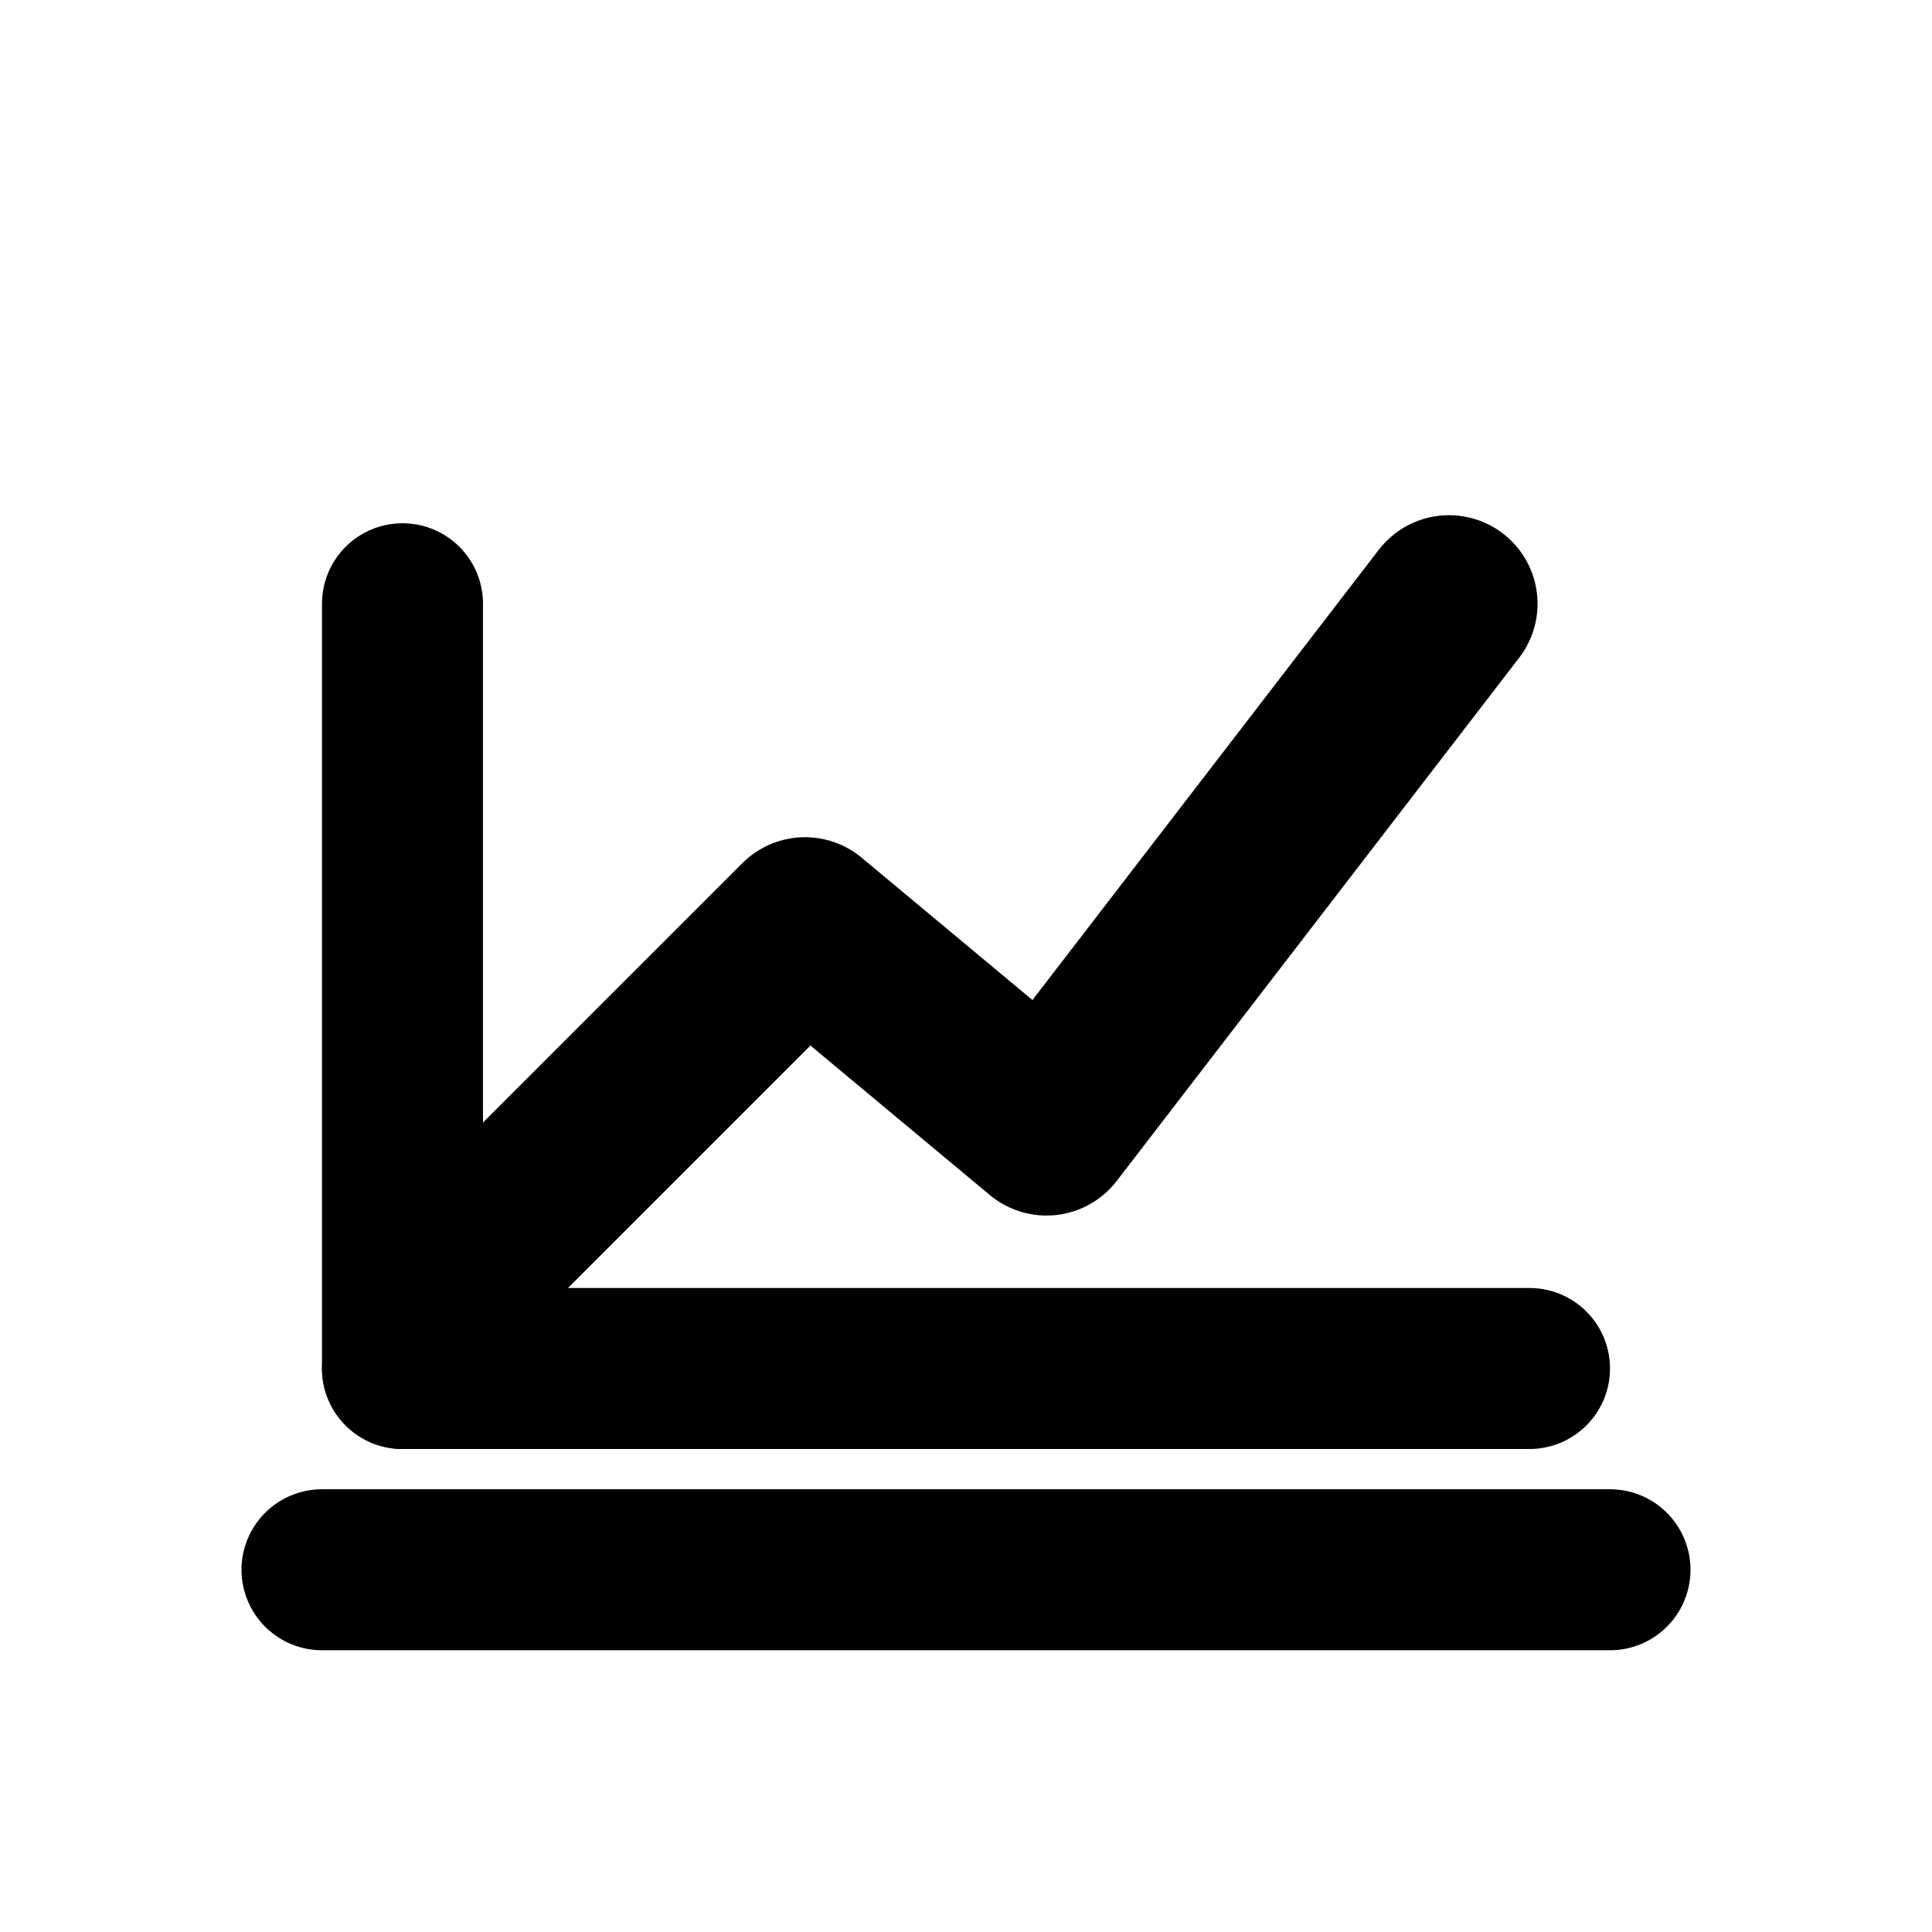
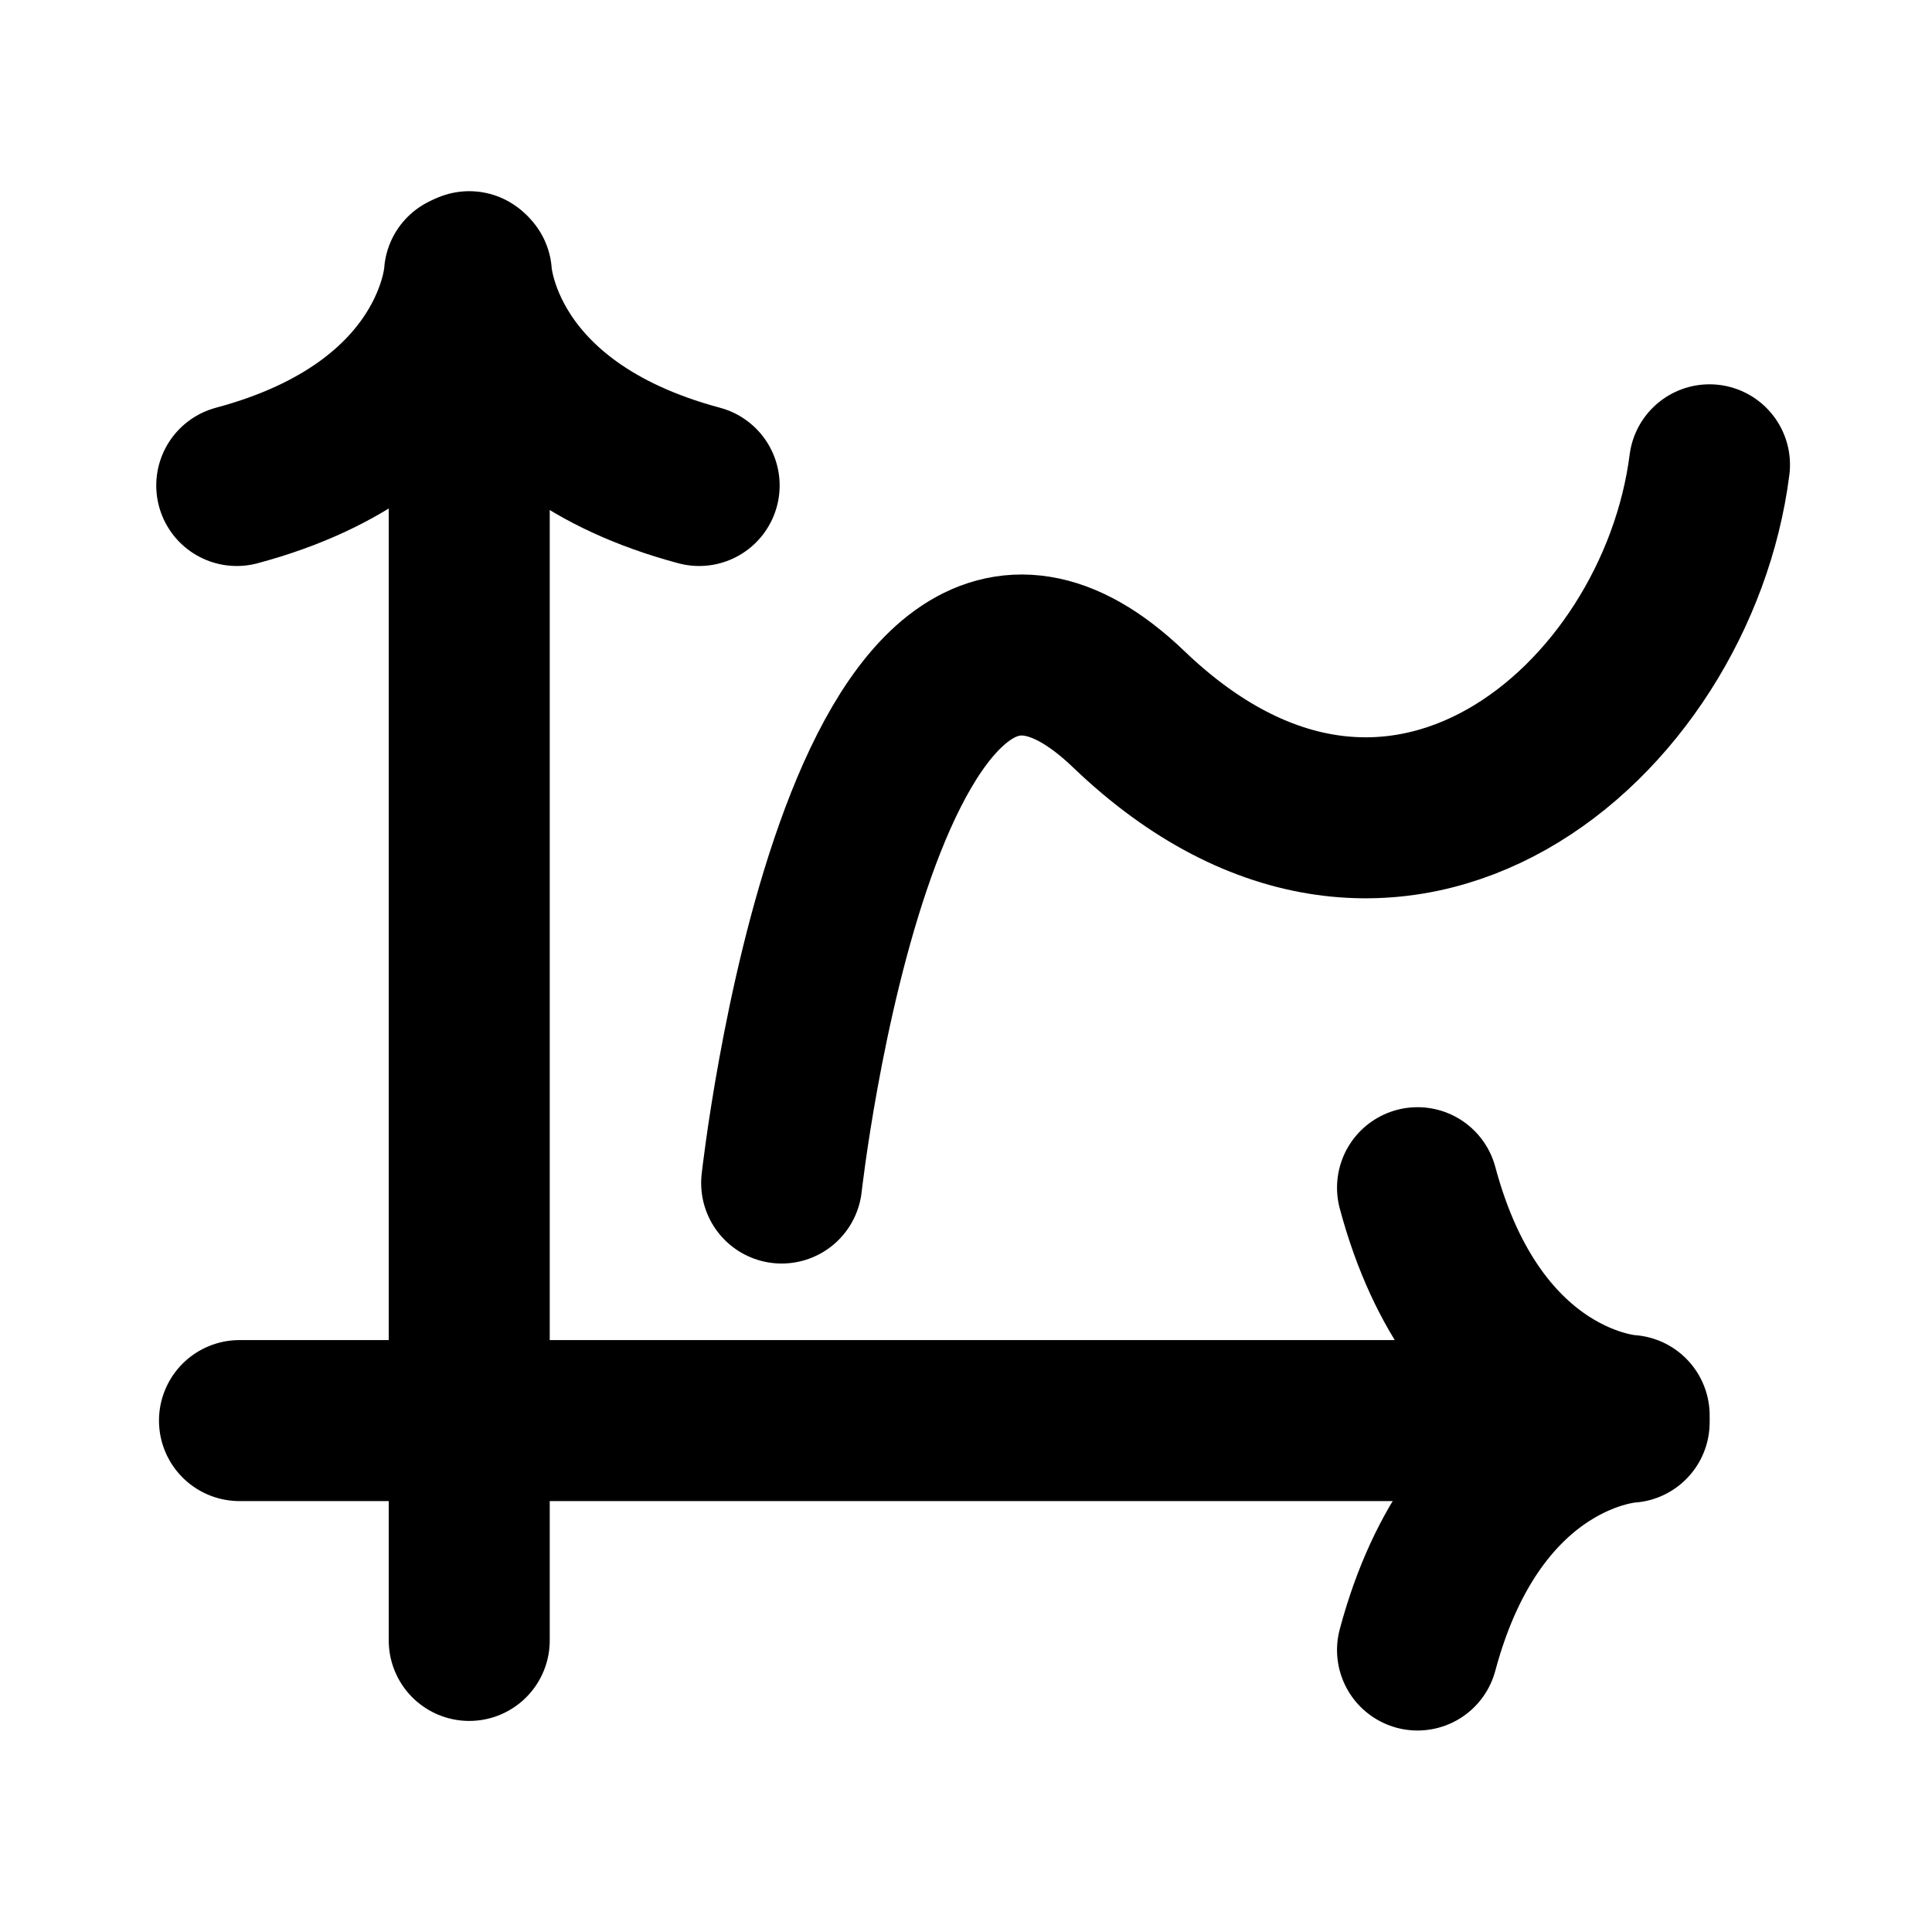
- <svg xmlns="http://www.w3.org/2000/svg" viewBox="0 0 24 24" fill="none">
-   <path d="M4 19.5h16" stroke="black" stroke-width="2" stroke-linecap="round" />
-   <path d="M5 17V7.5" stroke="black" stroke-width="2" stroke-linecap="round" />
-   <path d="M5 17h14" stroke="black" stroke-width="2" stroke-linecap="round" />
-   <path d="M6 15.5l4-4 3 2.5 5-6.5" stroke="black" stroke-width="2.2" stroke-linecap="round" stroke-linejoin="round" />
-   <circle cx="6" cy="15.5" r="1" fill="black" />
-   <circle cx="10" cy="11.5" r="1" fill="black" />
-   <circle cx="13" cy="14" r="1" fill="black" />
-   <circle cx="18" cy="7.5" r="1" fill="black" />
+ <svg xmlns="http://www.w3.org/2000/svg" viewBox="0 0 24 24" fill="none" version="1.1" id="svg7">
+   <defs id="defs7" />
+   <path style="fill:none;stroke:#000000;stroke-width:2;stroke-linecap:round" d="M 5.829,3.375 V 20.378" id="path7" />
+   <path style="fill:none;stroke:#000000;stroke-width:2;stroke-linecap:round;stroke-dasharray:none" d="m 5.856,3.402 c 0,0 0.091,1.896 2.829,2.629" id="path9" />
+   <path style="fill:none;stroke:#000000;stroke-width:2;stroke-linecap:round" d="M 19.979,17.647 H 2.975" id="path7-4" />
+   <path style="fill:none;stroke:#000000;stroke-width:2;stroke-linecap:round;stroke-dasharray:none" d="m 9.71,14.696 c 0,0 1.003,-9.058 4.312,-5.885 3.308,3.173 6.807,0.163 7.214,-3.037" id="path10" />
+   <path style="fill:none;stroke:#000000;stroke-width:2;stroke-linecap:round;stroke-dasharray:none" d="m 5.77,3.402 c 0,0 -0.091,1.896 -2.829,2.629" id="path11" />
+   <path style="fill:none;stroke:#000000;stroke-width:2;stroke-linecap:round;stroke-dasharray:none" d="m 20.238,17.668 c 0,0 -1.896,0.091 -2.629,2.829" id="path9-7" />
+   <path style="fill:none;stroke:#000000;stroke-width:2;stroke-linecap:round;stroke-dasharray:none" d="m 20.238,17.583 c 0,0 -1.896,-0.091 -2.629,-2.829" id="path11-1" />
</svg>
